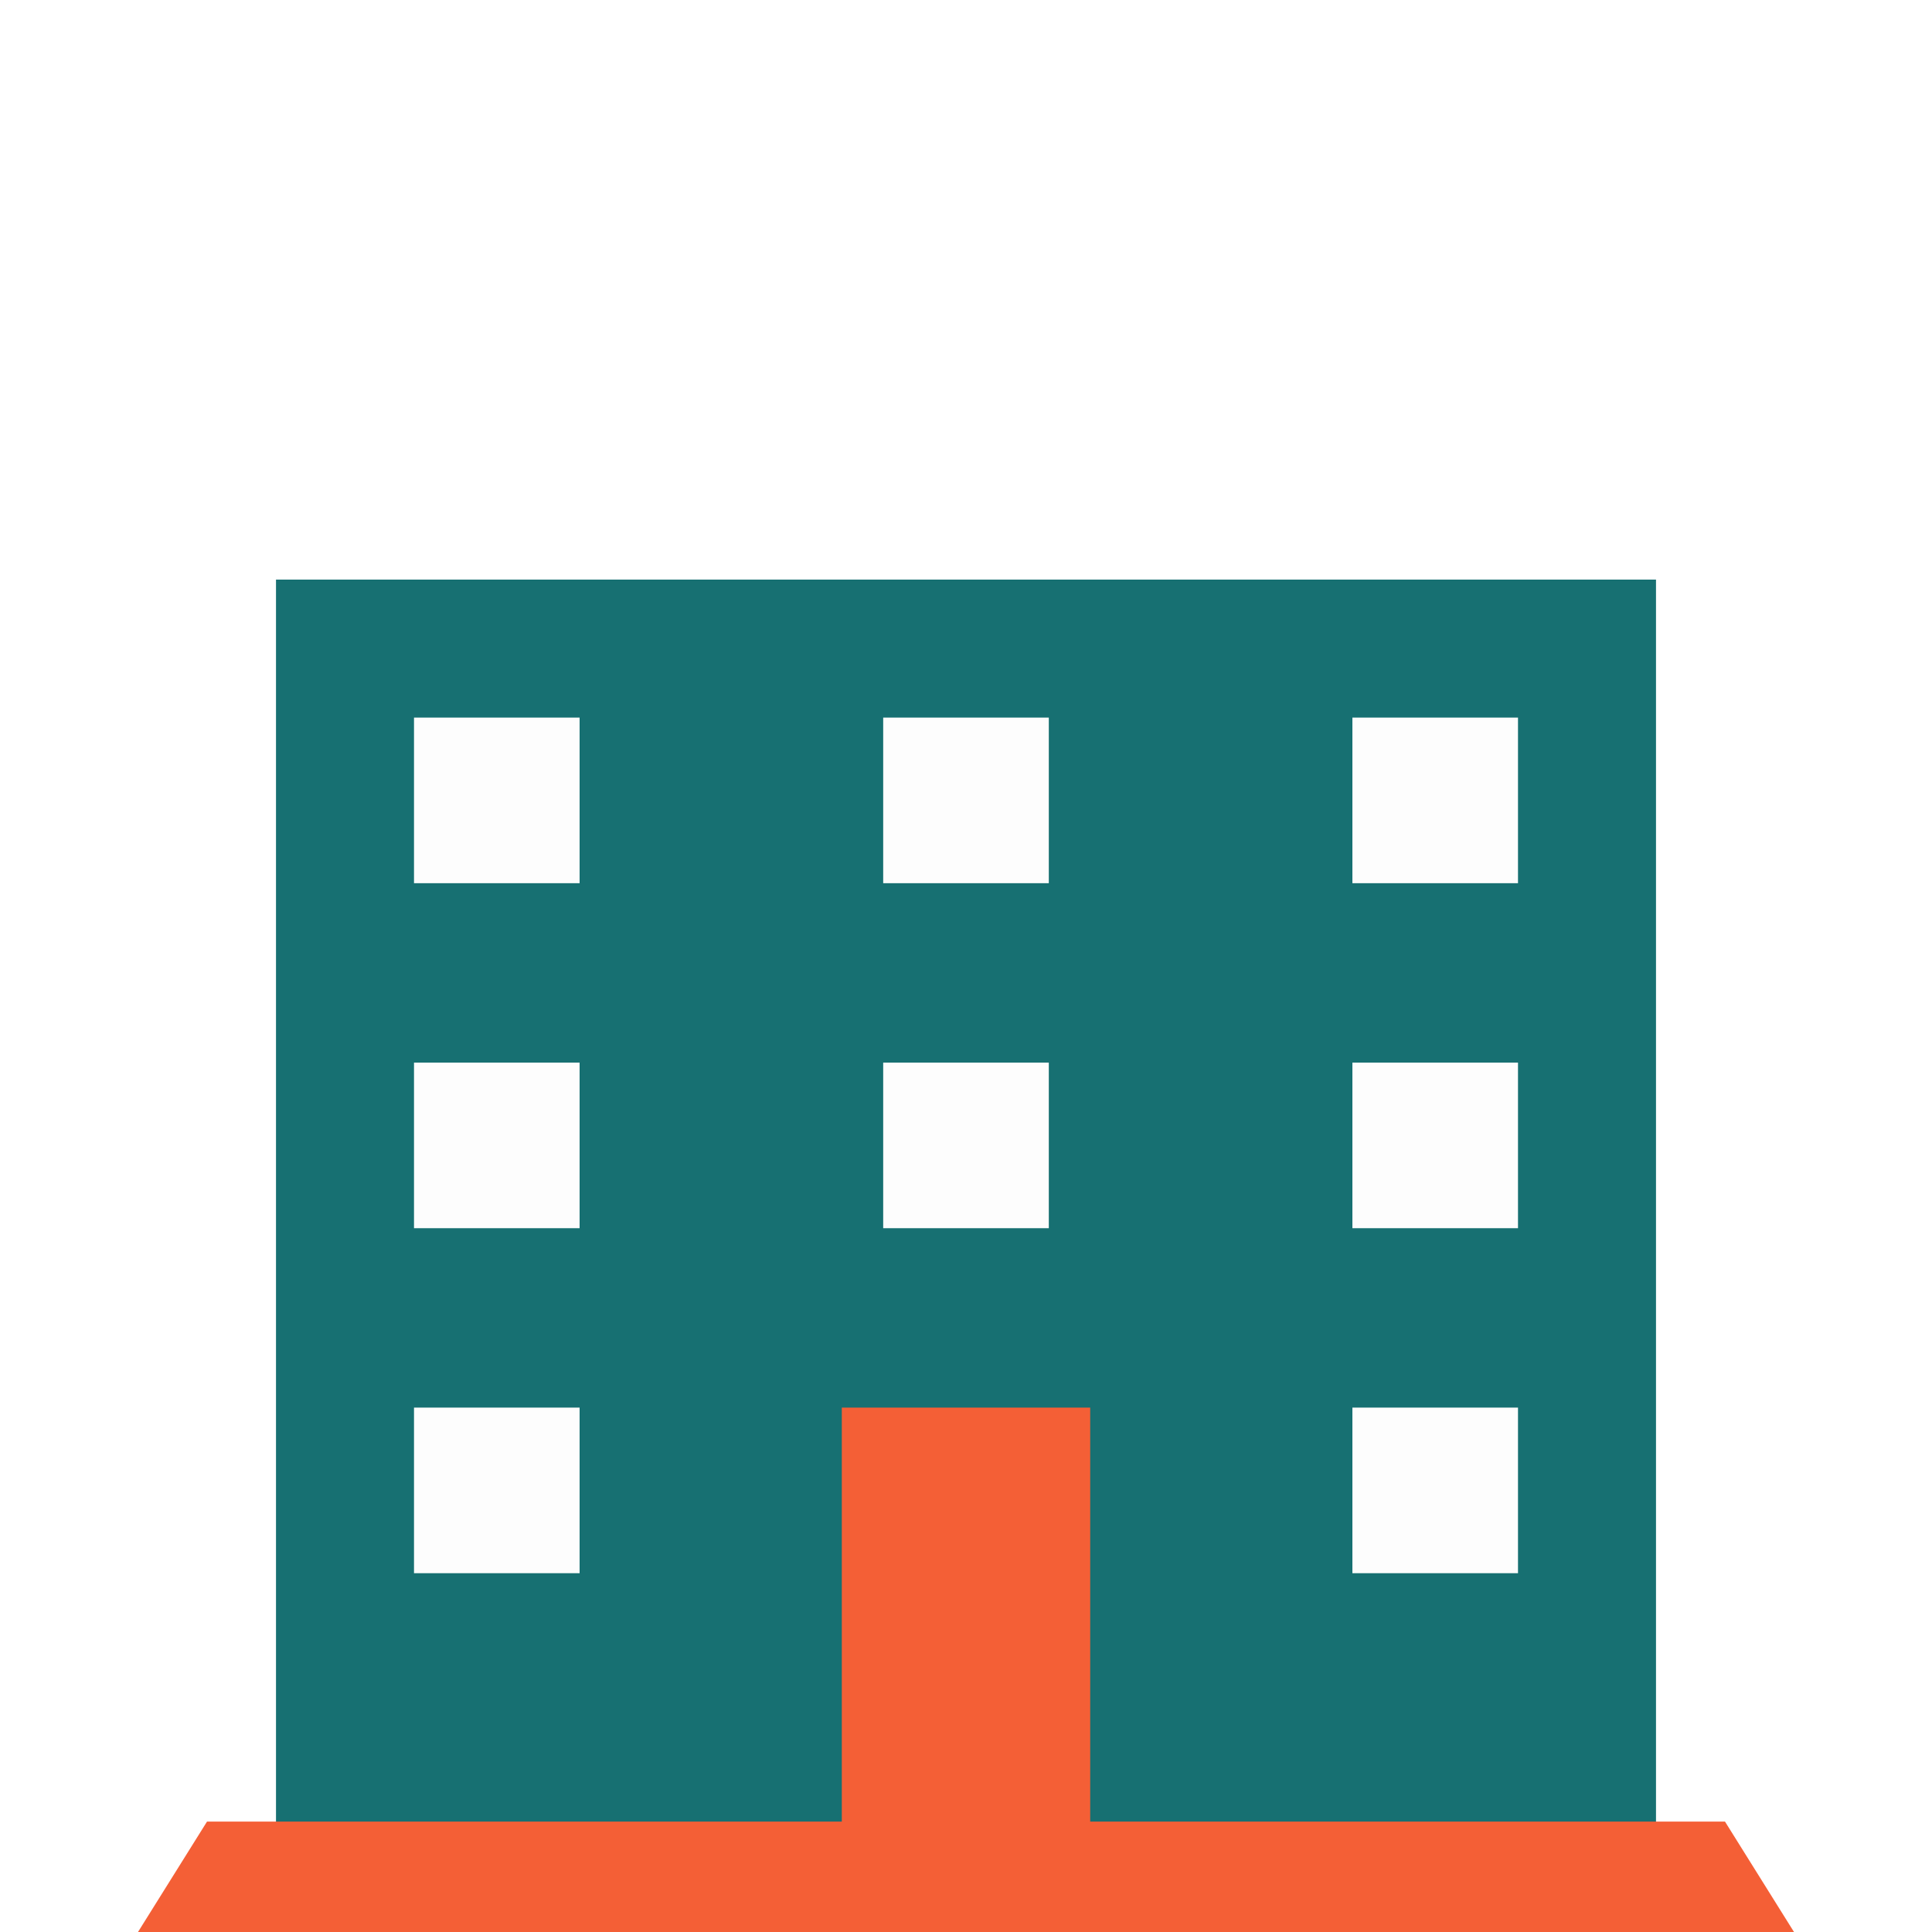
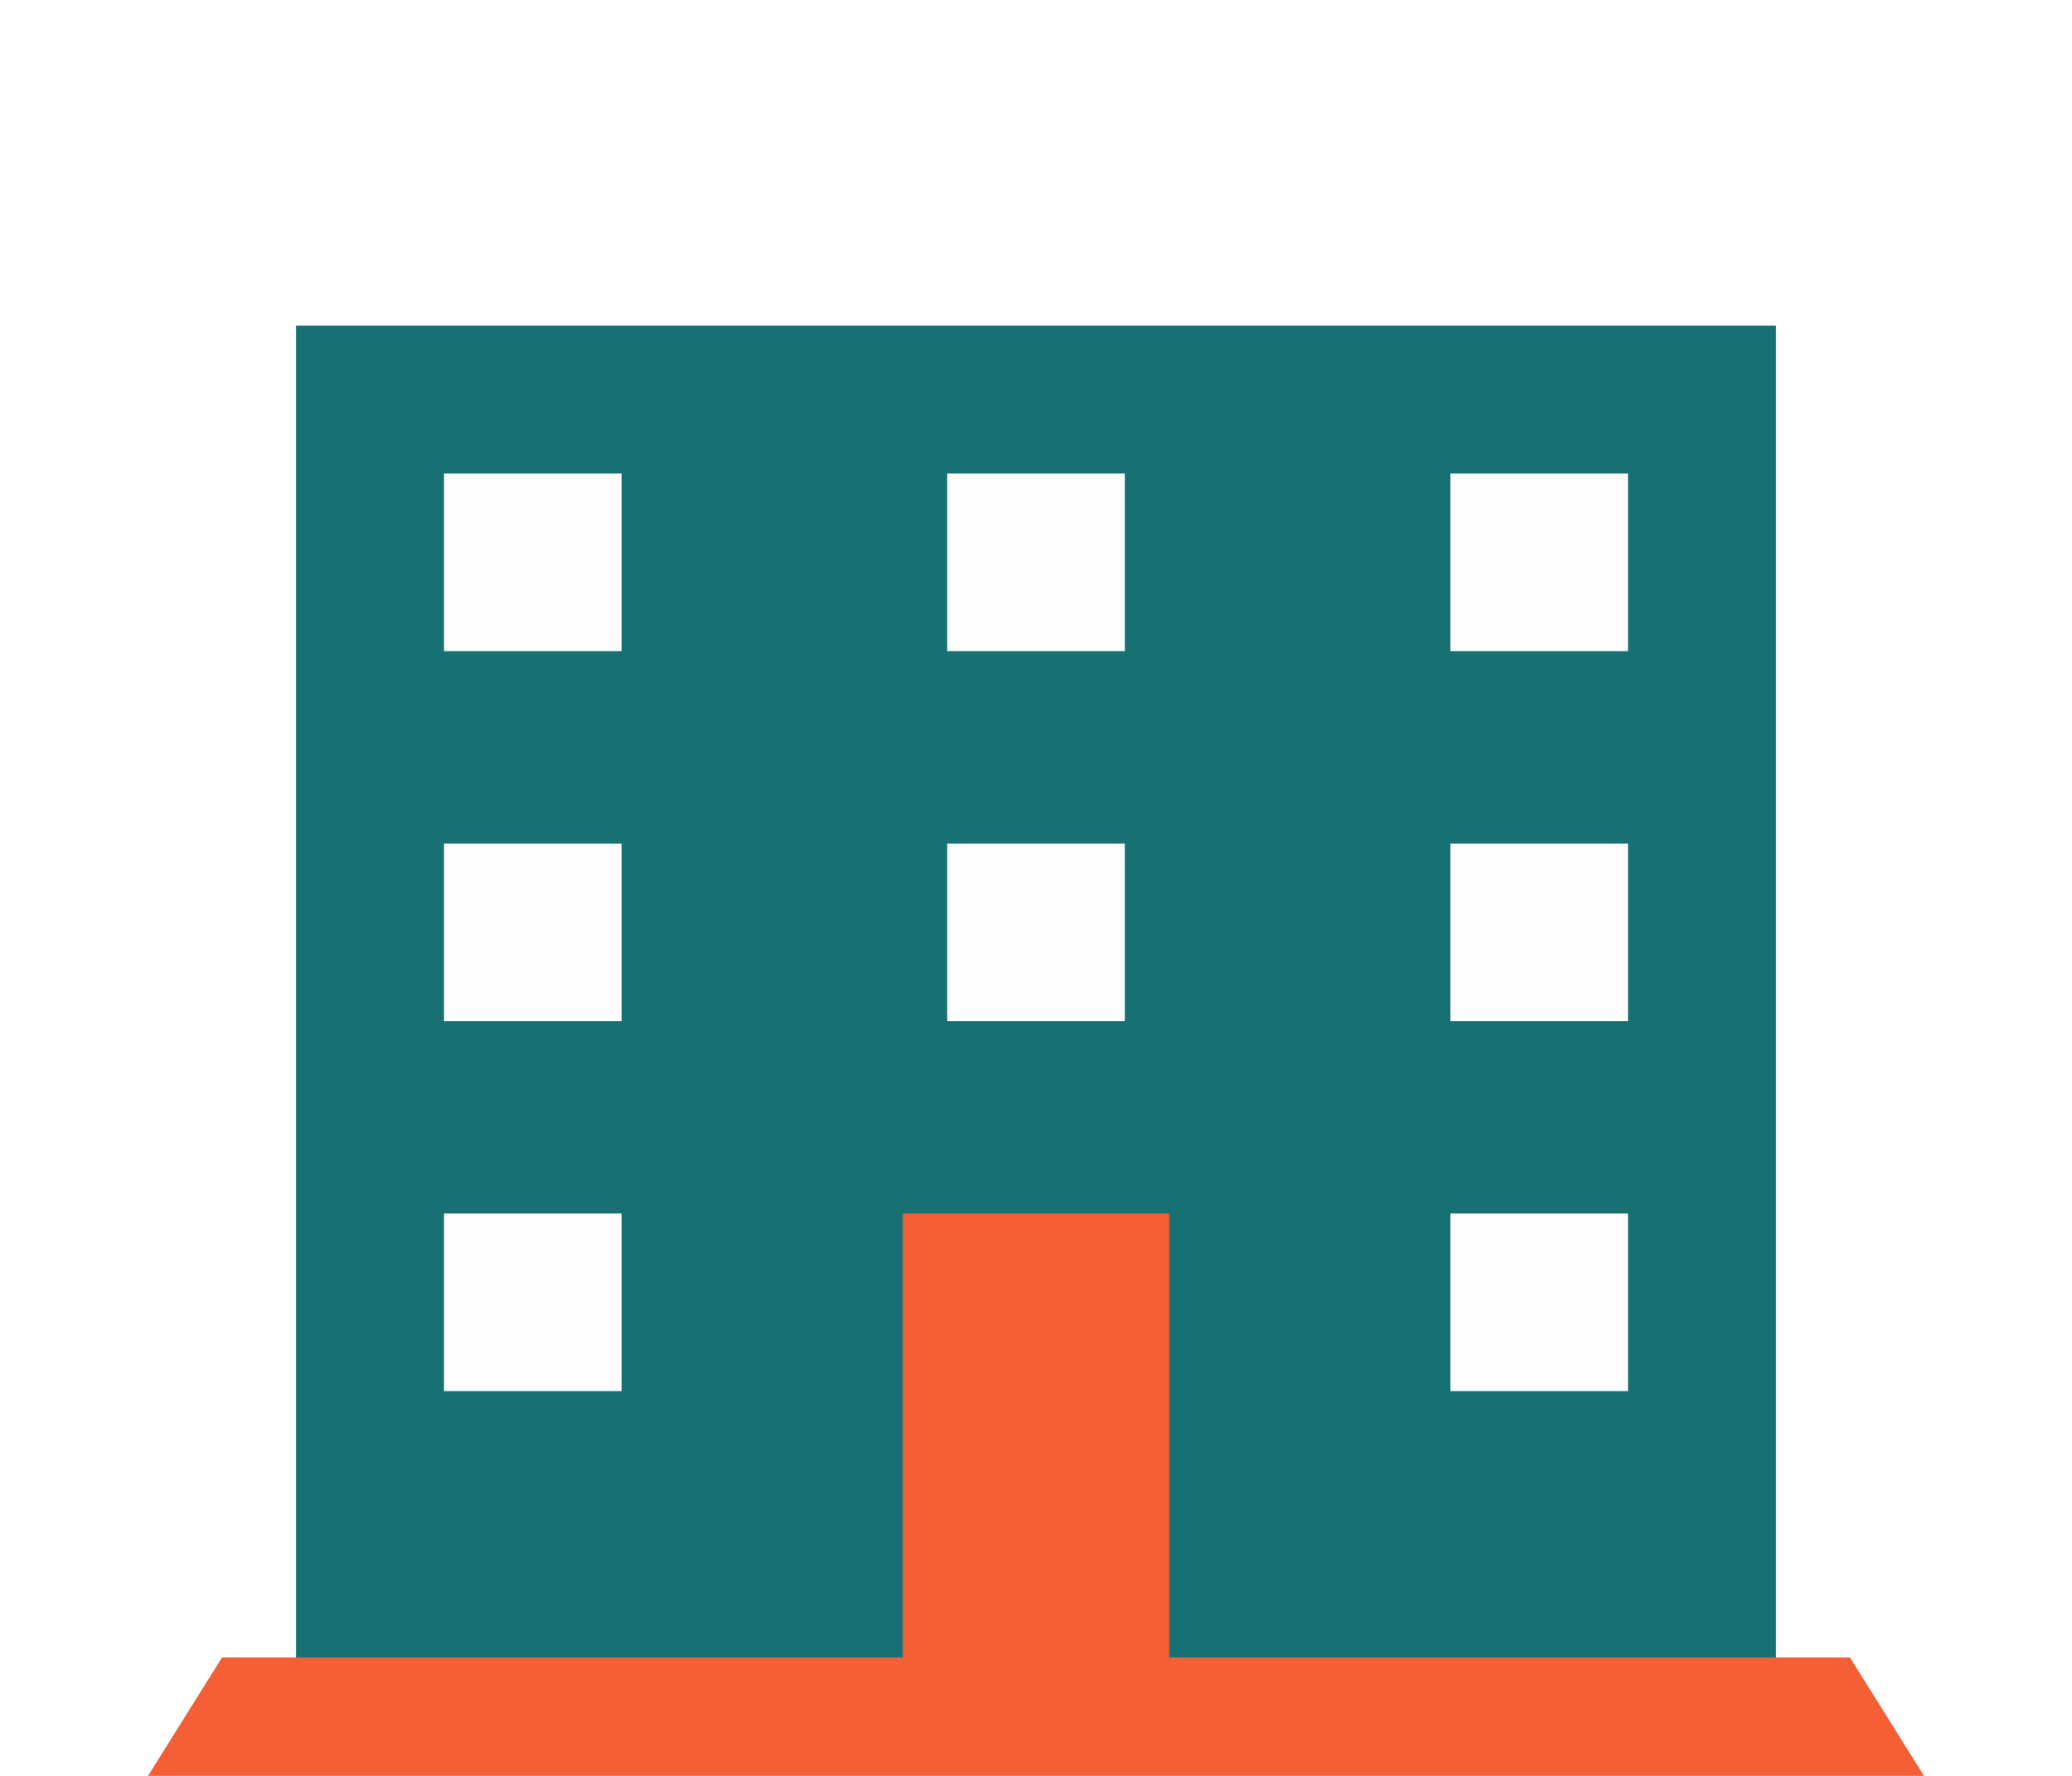
- <svg xmlns="http://www.w3.org/2000/svg" viewBox="30 8 140 140" class="profile-image apartment">
+ <svg xmlns="http://www.w3.org/2000/svg" viewBox="30 28 140 120" class="profile-image apartment">
  <rect x="50" y="50" width="100" height="95" fill="#177072" />
  <rect x="60" y="60" width="12" height="12" fill="#fdfdfd" />
  <rect x="94" y="60" width="12" height="12" fill="#fdfdfd" />
  <rect x="128" y="60" width="12" height="12" fill="#fdfdfd" />
  <rect x="60" y="85" width="12" height="12" fill="#fdfdfd" />
  <rect x="94" y="85" width="12" height="12" fill="#fdfdfd" />
  <rect x="128" y="85" width="12" height="12" fill="#fdfdfd" />
  <rect x="60" y="110" width="12" height="12" fill="#fdfdfd" />
  <rect x="91" y="110" width="18" height="32" fill="#F45F36" />
  <rect x="128" y="110" width="12" height="12" fill="#fdfdfd" />
  <polygon points="40,148 45,140 155,140 160,148" fill="#F45F36" />
</svg>
